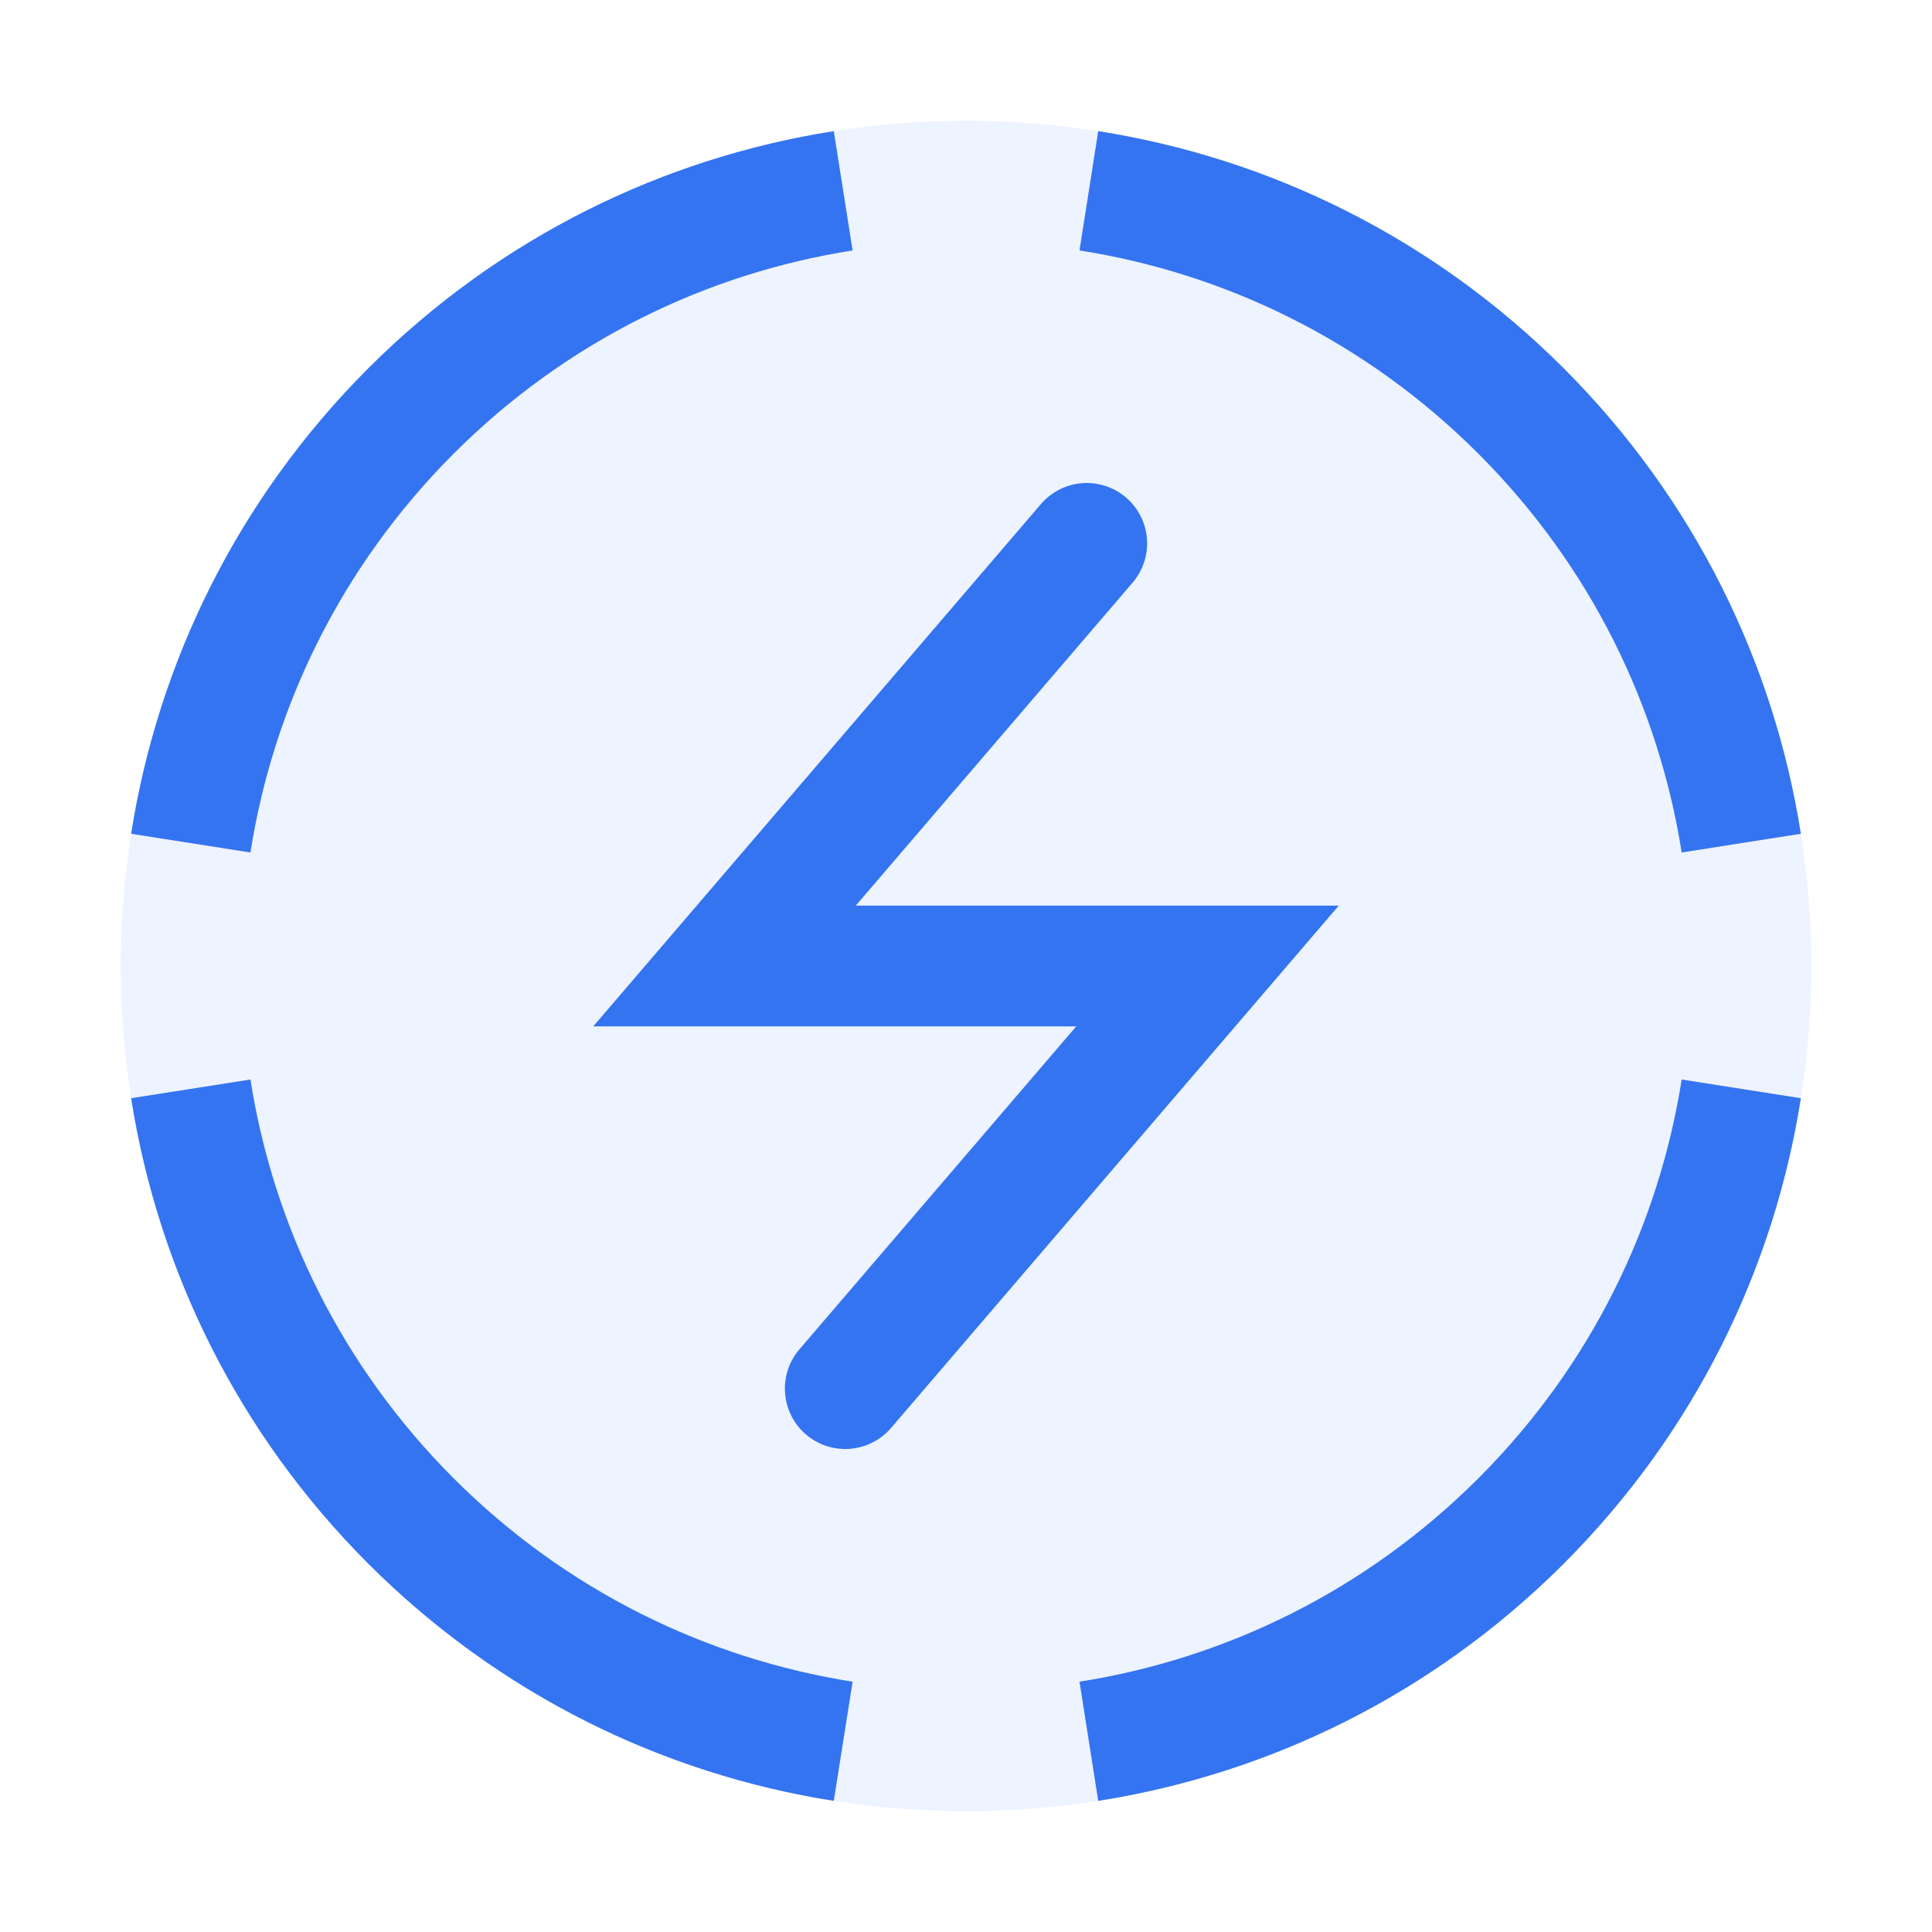
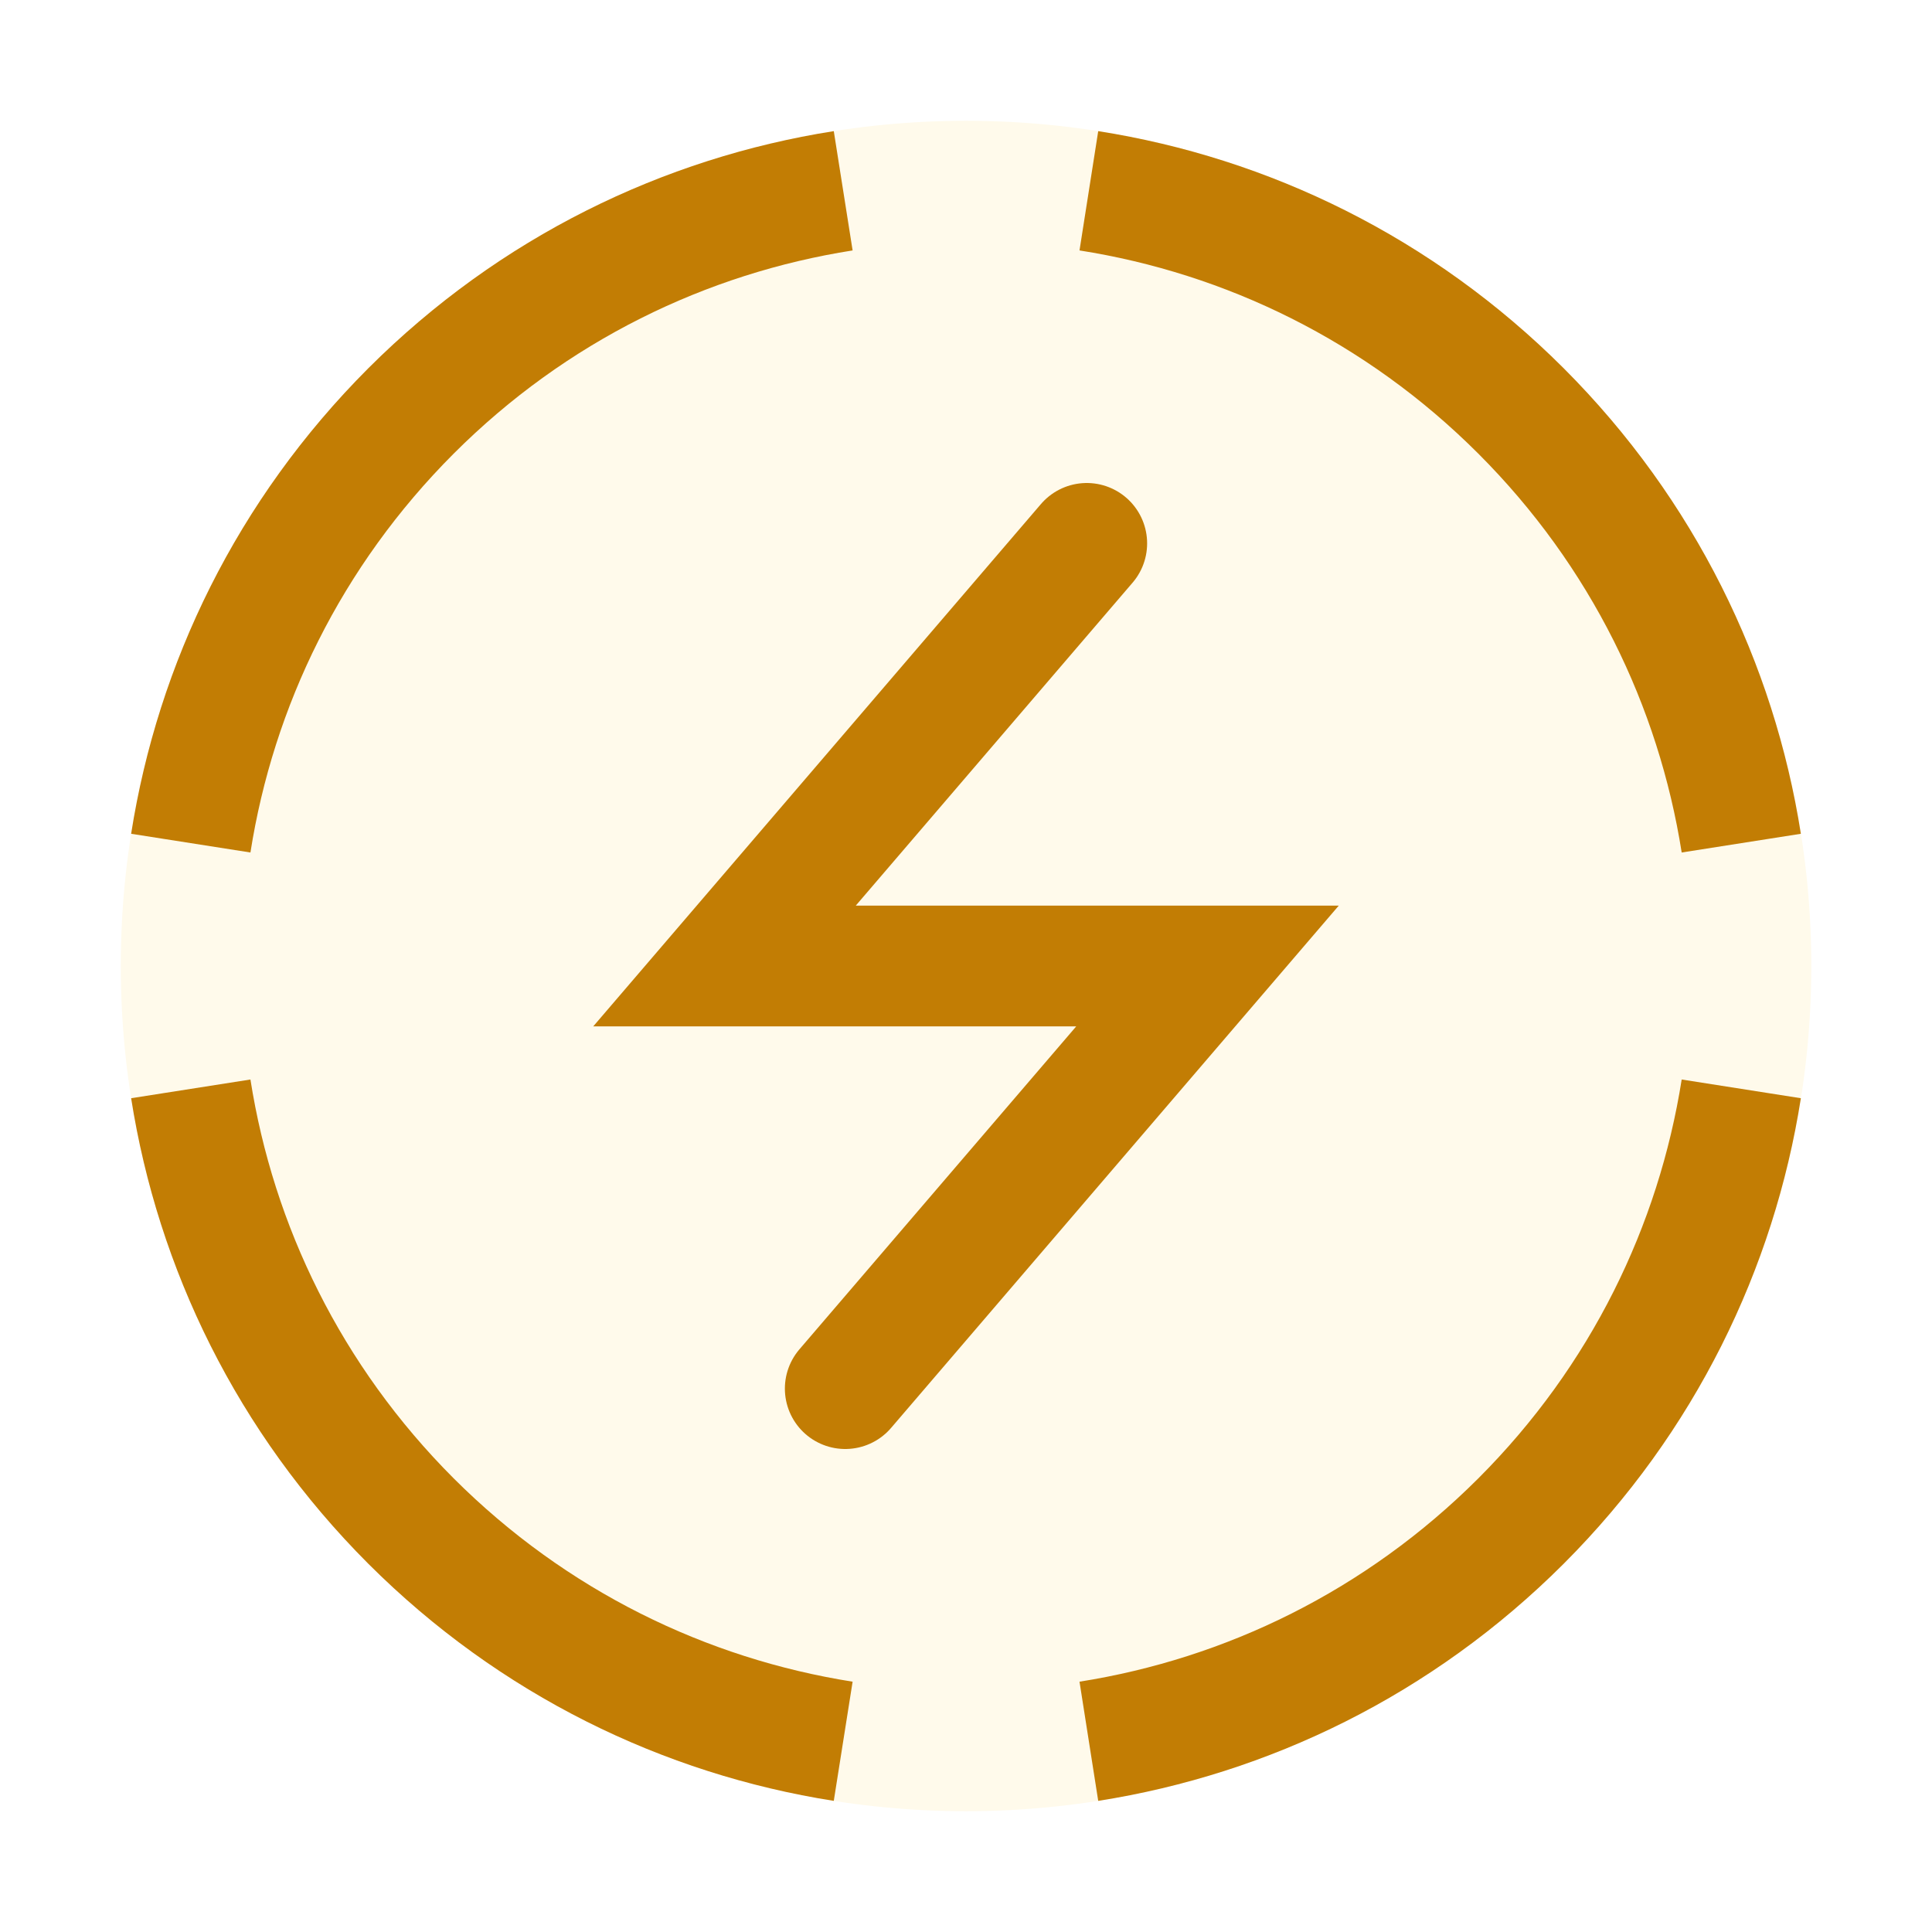
<svg xmlns="http://www.w3.org/2000/svg" width="16" height="16" viewBox="0 0 16 16" fill="none">
-   <path d="M12.95 3.05C15.684 5.784 15.684 10.216 12.95 12.95C10.216 15.683 5.784 15.683 3.05 12.95C0.317 10.216 0.317 5.784 3.05 3.05C5.784 0.317 10.216 0.317 12.95 3.05Z" fill="#EDF3FF" />
-   <path fill-rule="evenodd" clip-rule="evenodd" d="M14.914 6.905L13.927 7.06C13.736 5.851 13.176 4.69 12.243 3.757C11.31 2.824 10.149 2.264 8.94 2.074L9.095 1.086C10.506 1.308 11.862 1.963 12.95 3.05C14.037 4.138 14.692 5.494 14.914 6.905ZM6.905 1.086L7.061 2.074C5.851 2.264 4.69 2.824 3.757 3.757C2.825 4.69 2.264 5.851 2.074 7.06L1.086 6.905C1.308 5.494 1.963 4.138 3.05 3.05C4.138 1.963 5.494 1.308 6.905 1.086ZM1.086 9.095C1.308 10.506 1.963 11.862 3.05 12.95C4.138 14.037 5.494 14.692 6.905 14.914L7.061 13.927C5.851 13.736 4.69 13.175 3.757 12.243C2.825 11.31 2.264 10.149 2.074 8.94L1.086 9.095ZM9.095 14.914L8.94 13.927C10.149 13.736 11.31 13.175 12.243 12.243C13.176 11.31 13.736 10.149 13.927 8.94L14.914 9.095C14.692 10.506 14.037 11.862 12.95 12.95C11.862 14.037 10.506 14.692 9.095 14.914Z" fill="#3574F0" />
-   <path d="M9 4.5L6 8H10L7 11.5" stroke="#3574F0" stroke-linecap="round" />
+   <path d="M12.95 3.05C15.684 5.784 15.684 10.216 12.95 12.95C10.216 15.683 5.784 15.683 3.05 12.95C0.317 10.216 0.317 5.784 3.05 3.05C5.784 0.317 10.216 0.317 12.95 3.05Z" fill="#FFFAEB" />
+   <path fill-rule="evenodd" clip-rule="evenodd" d="M14.914 6.905L13.927 7.06C13.736 5.851 13.176 4.69 12.243 3.757C11.31 2.824 10.149 2.264 8.94 2.074L9.095 1.086C10.506 1.308 11.862 1.963 12.95 3.05C14.037 4.138 14.692 5.494 14.914 6.905ZM6.905 1.086L7.061 2.074C5.851 2.264 4.69 2.824 3.757 3.757C2.825 4.69 2.264 5.851 2.074 7.06L1.086 6.905C1.308 5.494 1.963 4.138 3.05 3.05C4.138 1.963 5.494 1.308 6.905 1.086ZM1.086 9.095C1.308 10.506 1.963 11.862 3.05 12.95C4.138 14.037 5.494 14.692 6.905 14.914L7.061 13.927C5.851 13.736 4.69 13.175 3.757 12.243C2.825 11.31 2.264 10.149 2.074 8.94L1.086 9.095ZM9.095 14.914L8.94 13.927C10.149 13.736 11.31 13.175 12.243 12.243C13.176 11.31 13.736 10.149 13.927 8.94L14.914 9.095C14.692 10.506 14.037 11.862 12.95 12.95C11.862 14.037 10.506 14.692 9.095 14.914Z" fill="#C27D04" />
+   <path d="M9 4.5L6 8H10L7 11.5" stroke="#C27D04" stroke-linecap="round" />
</svg>
